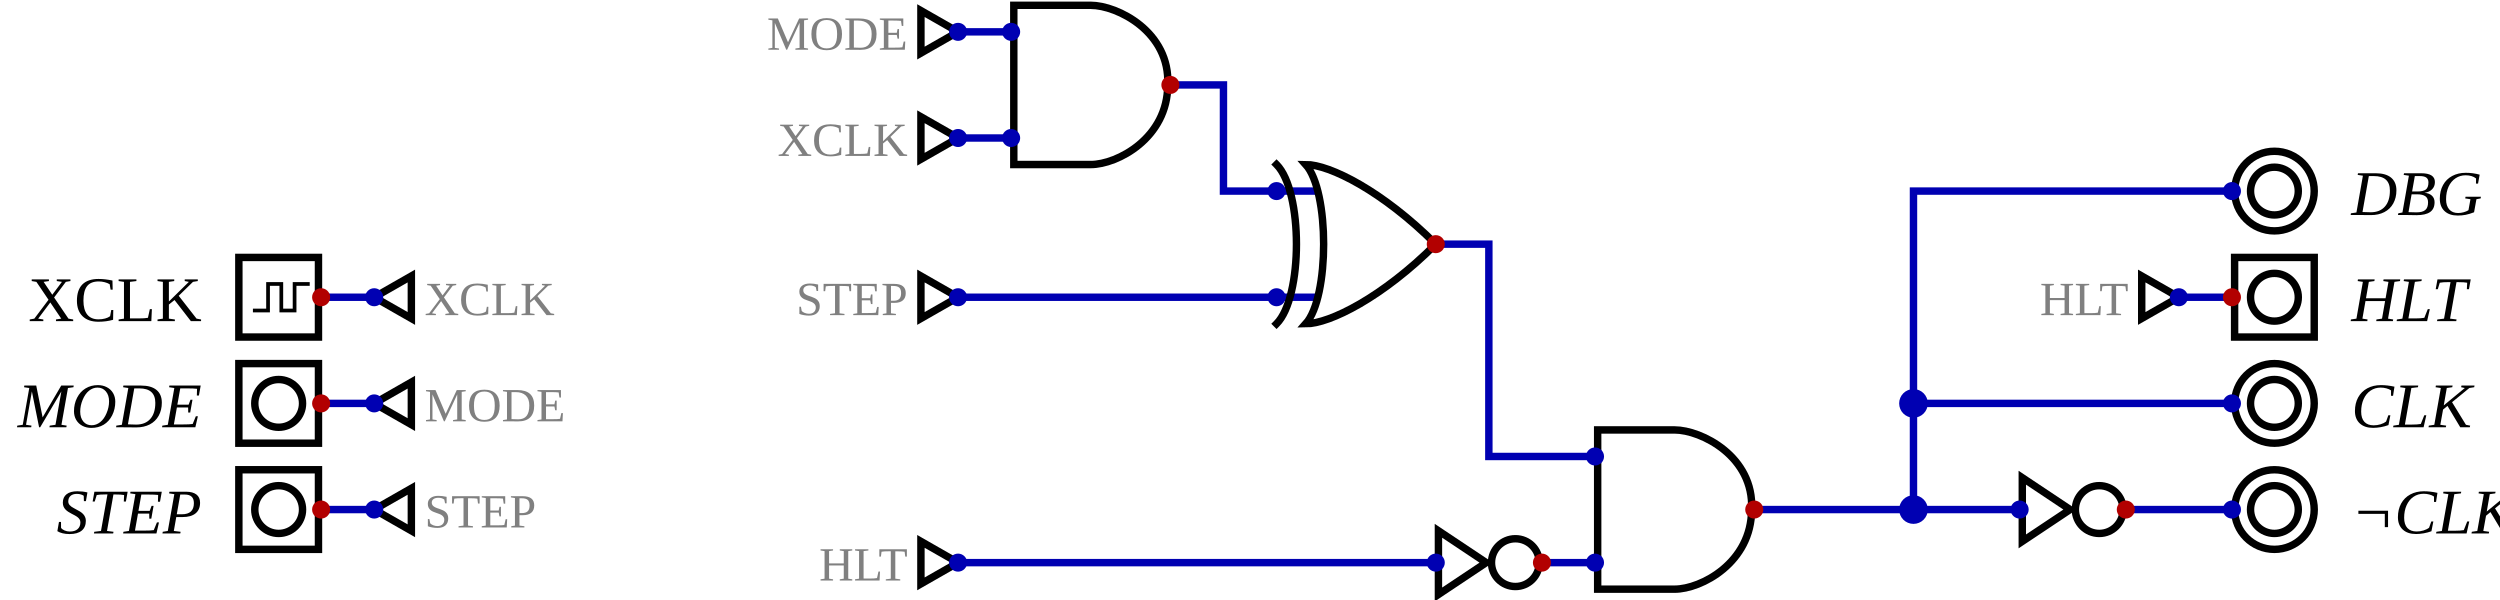
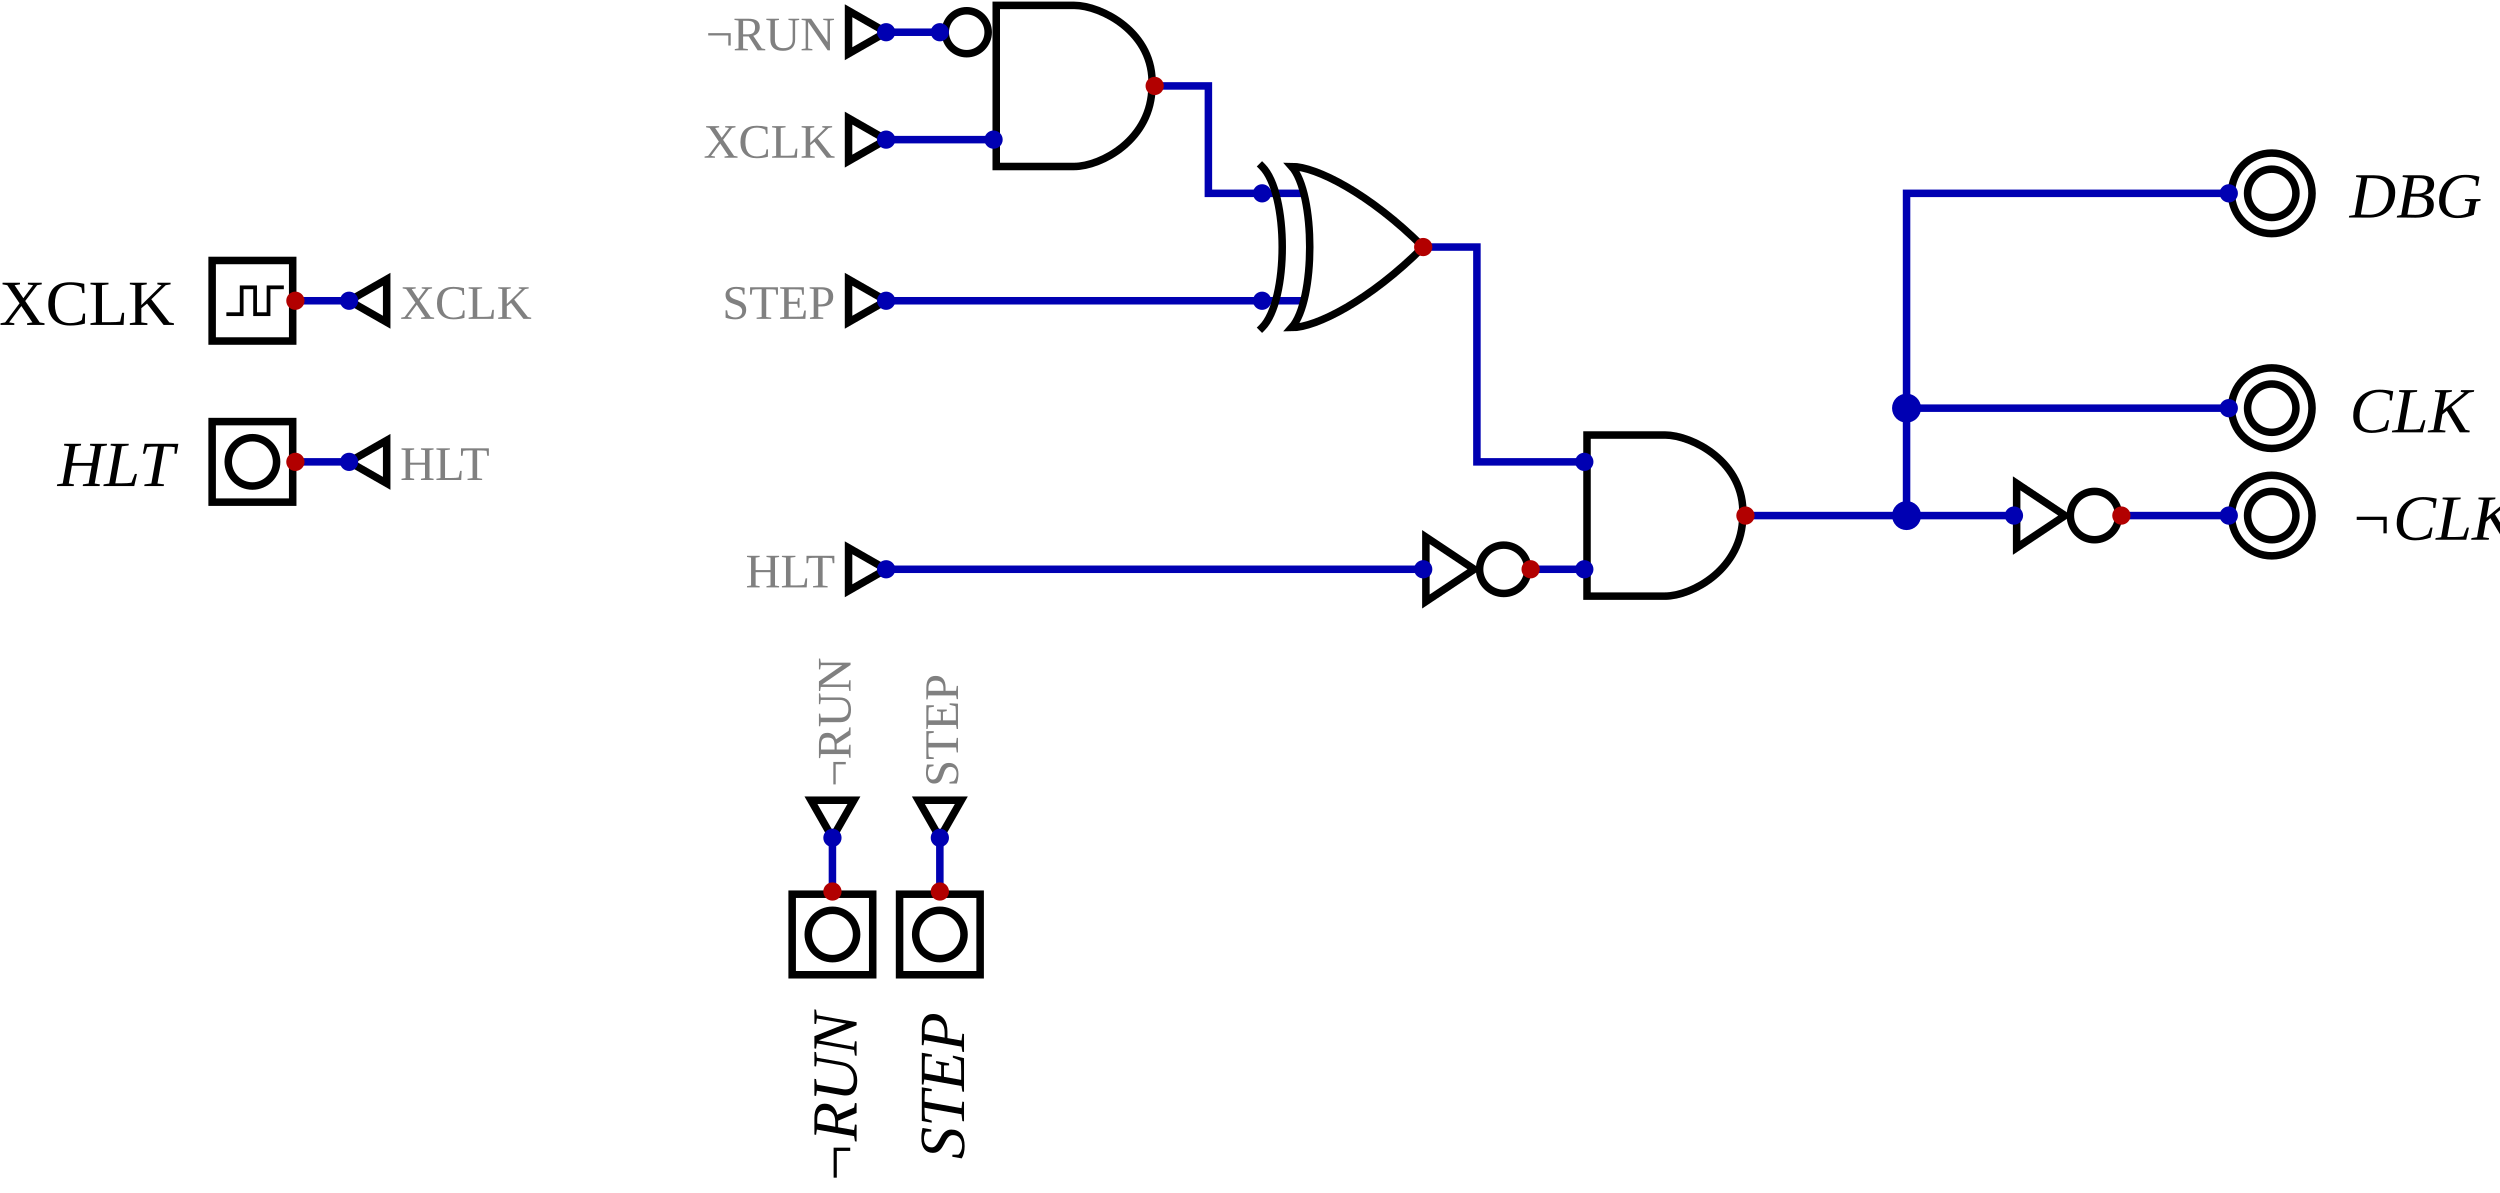
- <svg xmlns="http://www.w3.org/2000/svg" width="141.3mm" height="33.9mm" viewBox="279 68 942 226">
+ <svg xmlns="http://www.w3.org/2000/svg" width="139.65mm" height="66.6mm" viewBox="290 68 931 444">
  <g stroke-linecap="square">
-     <path d="M 640,80 L 660,80" stroke="#0000b2" stroke-width="2.8" fill="none" />
+     <path d="M 620,80 L 640,80" stroke="#0000b2" stroke-width="2.8" fill="none" />
    <path d="M 820,160 L 840,160 L 840,240 L 880,240" stroke="#0000b2" stroke-width="2.8" fill="none" />
+     <path d="M 400,240 L 420,240" stroke="#0000b2" stroke-width="2.8" fill="none" />
    <path d="M 940,260 L 1000,260 L 1040,260" stroke="#0000b2" stroke-width="2.8" fill="none" />
    <path d="M 1080,260 L 1120,260" stroke="#0000b2" stroke-width="2.8" fill="none" />
-     <path d="M 400,260 L 420,260" stroke="#0000b2" stroke-width="2.8" fill="none" />
-     <path d="M 640,180 L 760,180 L 774,180" stroke="#0000b2" stroke-width="2.8" fill="none" />
+     <path d="M 620,180 L 760,180 L 774,180" stroke="#0000b2" stroke-width="2.8" fill="none" />
    <path d="M 400,180 L 420,180" stroke="#0000b2" stroke-width="2.8" fill="none" />
-     <path d="M 1100,180 L 1120,180" stroke="#0000b2" stroke-width="2.8" fill="none" />
    <path d="M 720,100 L 740,100 L 740,140 L 760,140 L 774,140" stroke="#0000b2" stroke-width="2.8" fill="none" />
    <path d="M 860,280 L 880,280" stroke="#0000b2" stroke-width="2.8" fill="none" />
-     <path d="M 640,280 L 820,280" stroke="#0000b2" stroke-width="2.8" fill="none" />
-     <path d="M 640,120 L 660,120" stroke="#0000b2" stroke-width="2.8" fill="none" />
-     <path d="M 400,220 L 420,220" stroke="#0000b2" stroke-width="2.8" fill="none" />
+     <path d="M 620,280 L 820,280" stroke="#0000b2" stroke-width="2.8" fill="none" />
+     <path d="M 620,120 L 660,120" stroke="#0000b2" stroke-width="2.8" fill="none" />
+     <path d="M 640,380 L 640,400" stroke="#0000b2" stroke-width="2.8" fill="none" />
    <path d="M 1120,220 L 1000,220 L 1000,140 L 1120,140" stroke="#0000b2" stroke-width="2.8" fill="none" />
    <path d="M 1000,220 L 1000,260" stroke="#0000b2" stroke-width="2.8" fill="none" />
+     <path d="M 600,380 L 600,400" stroke="#0000b2" stroke-width="2.8" fill="none" />
    <g>
      <circle cx="1000.0" cy="260.0" r="4.0" stroke="#0000b2" stroke-width="2.8" fill="#0000b2" />
      <circle cx="1000.0" cy="220.0" r="4.0" stroke="#0000b2" stroke-width="2.8" fill="#0000b2" />
    </g>
    <g>
      <circle cx="1136.0" cy="220.0" r="9.0" stroke="#000000" stroke-width="2.8" fill="none" />
      <circle cx="1136.0" cy="220.0" r="15.0" stroke="#000000" stroke-width="2.8" fill="none" />
      <text text-anchor="start" x="1165.0" y="229.0" fill="#000000" style="font-size:24">
        <tspan style="font-style:italic">CLK</tspan>
      </text>
      <circle cx="1120.0" cy="220.0" r="2.0" stroke="#0000b2" stroke-width="2.8" fill="#0000b2" />
    </g>
    <g>
      <circle cx="1136.0" cy="260.0" r="9.0" stroke="#000000" stroke-width="2.8" fill="none" />
      <circle cx="1136.0" cy="260.0" r="15.0" stroke="#000000" stroke-width="2.8" fill="none" />
      <text text-anchor="start" x="1165.0" y="269.0" fill="#000000" style="font-size:24">
        <tspan style="font-style:italic">¬CLK</tspan>
      </text>
      <circle cx="1120.0" cy="260.0" r="2.0" stroke="#0000b2" stroke-width="2.8" fill="#0000b2" />
    </g>
    <g>
-       <path d="M 1151,195 L 1121,195 L 1121,165 L 1151,165 Z" stroke="#000000" stroke-width="2.8" fill="none" />
-       <circle cx="1136.0" cy="180.0" r="9.0" stroke="#000000" stroke-width="2.8" fill="none" />
-       <text text-anchor="start" x="1165.0" y="189.0" fill="#000000" style="font-size:24">
+       <path d="M 369,225 L 399,225 L 399,255 L 369,255 Z" stroke="#000000" stroke-width="2.8" fill="none" />
+       <circle cx="384.0" cy="240.0" r="9.0" stroke="#000000" stroke-width="2.8" fill="none" />
+       <text text-anchor="end" x="355.0" y="249.0" fill="#000000" style="font-size:24">
        <tspan style="font-style:italic">HLT</tspan>
      </text>
-       <circle cx="1120.0" cy="180.0" r="2.0" stroke="#b20000" stroke-width="2.8" fill="#b20000" />
+       <circle cx="400.0" cy="240.0" r="2.0" stroke="#b20000" stroke-width="2.8" fill="#b20000" />
    </g>
    <g>
      <path d="M 369,165 L 399,165 L 399,195 L 369,195 Z" stroke="#000000" stroke-width="2.8" fill="none" />
      <path d="M 375,185 L 380,185 L 380,175 L 385,175 L 385,185 L 390,185 L 390,175 L 395,175" stroke="#000000" stroke-width="1.4" fill="none" />
      <text text-anchor="end" x="355.0" y="189.0" fill="#000000" style="font-size:24">XCLK</text>
      <circle cx="400.0" cy="180.0" r="2.0" stroke="#b20000" stroke-width="2.8" fill="#b20000" />
    </g>
    <g>
      <path d="M 910,290 L 881,290 L 881,230 L 910,230 C 920,230 940,240 939,260 C 939,280 920,290 910,290 Z" stroke="#000000" stroke-width="2.8" fill="none" />
      <circle cx="880.0" cy="240.0" r="2.0" stroke="#0000b2" stroke-width="2.8" fill="#0000b2" />
      <circle cx="880.0" cy="280.0" r="2.0" stroke="#0000b2" stroke-width="2.8" fill="#0000b2" />
      <circle cx="940.0" cy="260.0" r="2.0" stroke="#b20000" stroke-width="2.8" fill="#b20000" />
    </g>
    <g>
      <circle cx="1136.0" cy="140.0" r="9.0" stroke="#000000" stroke-width="2.8" fill="none" />
      <circle cx="1136.0" cy="140.0" r="15.0" stroke="#000000" stroke-width="2.8" fill="none" />
      <text text-anchor="start" x="1165.0" y="149.0" fill="#000000" style="font-size:24">
        <tspan style="font-style:italic">DBG</tspan>
      </text>
      <circle cx="1120.0" cy="140.0" r="2.0" stroke="#0000b2" stroke-width="2.8" fill="#0000b2" />
    </g>
    <g>
-       <path d="M 369,205 L 399,205 L 399,235 L 369,235 Z" stroke="#000000" stroke-width="2.8" fill="none" />
-       <circle cx="384.0" cy="220.0" r="9.0" stroke="#000000" stroke-width="2.8" fill="none" />
-       <text text-anchor="end" x="355.0" y="229.0" fill="#000000" style="font-size:24">
-         <tspan style="font-style:italic">MODE</tspan>
+       <path d="M 585,431 L 585,401 L 615,401 L 615,431 Z" stroke="#000000" stroke-width="2.8" fill="none" />
+       <circle cx="600.0" cy="416.0" r="9.0" stroke="#000000" stroke-width="2.8" fill="none" />
+       <text text-anchor="end" x="600.0" y="454.0" fill="#000000" style="font-size:24" transform="rotate(-90,600.0,445.0)">
+         <tspan style="font-style:italic">¬RUN</tspan>
      </text>
-       <circle cx="400.0" cy="220.0" r="2.0" stroke="#b20000" stroke-width="2.8" fill="#b20000" />
+       <circle cx="600.0" cy="400.0" r="2.0" stroke="#b20000" stroke-width="2.8" fill="#b20000" />
    </g>
    <g>
      <path d="M 690,130 L 661,130 L 661,70 L 690,70 C 700,70 720,80 719,100 C 719,120 700,130 690,130 Z" stroke="#000000" stroke-width="2.8" fill="none" />
-       <circle cx="660.0" cy="80.0" r="2.0" stroke="#0000b2" stroke-width="2.8" fill="#0000b2" />
+       <circle cx="650.0" cy="80.0" r="8.0" stroke="#000000" stroke-width="2.8" fill="none" />
+       <circle cx="640.0" cy="80.0" r="2.0" stroke="#0000b2" stroke-width="2.8" fill="#0000b2" />
      <circle cx="660.0" cy="120.0" r="2.0" stroke="#0000b2" stroke-width="2.8" fill="#0000b2" />
      <circle cx="720.0" cy="100.0" r="2.0" stroke="#b20000" stroke-width="2.8" fill="#b20000" />
    </g>
    <g>
-       <path d="M 369,245 L 399,245 L 399,275 L 369,275 Z" stroke="#000000" stroke-width="2.8" fill="none" />
-       <circle cx="384.0" cy="260.0" r="9.0" stroke="#000000" stroke-width="2.8" fill="none" />
-       <text text-anchor="end" x="355.0" y="269.0" fill="#000000" style="font-size:24">
+       <path d="M 625,431 L 625,401 L 655,401 L 655,431 Z" stroke="#000000" stroke-width="2.8" fill="none" />
+       <circle cx="640.0" cy="416.0" r="9.0" stroke="#000000" stroke-width="2.8" fill="none" />
+       <text text-anchor="end" x="640.0" y="454.0" fill="#000000" style="font-size:24" transform="rotate(-90,640.0,445.0)">
        <tspan style="font-style:italic">STEP</tspan>
      </text>
-       <circle cx="400.0" cy="260.0" r="2.0" stroke="#b20000" stroke-width="2.8" fill="#b20000" />
+       <circle cx="640.0" cy="400.0" r="2.0" stroke="#b20000" stroke-width="2.8" fill="#b20000" />
    </g>
    <g>
      <path d="M 771,190 C 780,180 780,140 771,130 C 780,130 800,140 820,160 C 800,180 780,190 771,190 Z" stroke="#000000" stroke-width="2.8" fill="none" />
      <path d="M 760,190 C 770,180 770,140 760,130" stroke="#000000" stroke-width="2.8" fill="none" />
      <circle cx="760.0" cy="140.0" r="2.0" stroke="#0000b2" stroke-width="2.8" fill="#0000b2" />
      <circle cx="760.0" cy="180.0" r="2.0" stroke="#0000b2" stroke-width="2.8" fill="#0000b2" />
      <circle cx="820.0" cy="160.0" r="2.0" stroke="#b20000" stroke-width="2.8" fill="#b20000" />
    </g>
    <g>
      <path d="M 1041,248 L 1059,260 L 1041,272 Z" stroke="#000000" stroke-width="2.8" fill="none" />
      <circle cx="1070.0" cy="260.0" r="9.0" stroke="#000000" stroke-width="2.8" fill="none" />
      <circle cx="1040.0" cy="260.0" r="2.0" stroke="#0000b2" stroke-width="2.8" fill="#0000b2" />
      <circle cx="1080.0" cy="260.0" r="2.0" stroke="#b20000" stroke-width="2.8" fill="#b20000" />
    </g>
    <g>
      <path d="M 821,268 L 839,280 L 821,292 Z" stroke="#000000" stroke-width="2.8" fill="none" />
      <circle cx="850.0" cy="280.0" r="9.0" stroke="#000000" stroke-width="2.8" fill="none" />
      <circle cx="820.0" cy="280.0" r="2.0" stroke="#0000b2" stroke-width="2.8" fill="#0000b2" />
      <circle cx="860.0" cy="280.0" r="2.0" stroke="#b20000" stroke-width="2.8" fill="#b20000" />
    </g>
    <g>
-       <path d="M 420,220 L 434,228 L 434,212 Z" stroke="#000000" stroke-width="2.8" fill="none" />
-       <text text-anchor="start" x="439.0" y="226.75" fill="#808080" style="font-size:18">MODE</text>
-       <circle cx="420.0" cy="220.0" r="2.0" stroke="#0000b2" stroke-width="2.8" fill="#0000b2" />
+       <path d="M 600,380 L 608,366 L 592,366 Z" stroke="#000000" stroke-width="2.8" fill="none" />
+       <text text-anchor="start" x="600.0" y="367.75" fill="#808080" style="font-size:18" transform="rotate(-90,600.0,361.0)">¬RUN</text>
+       <circle cx="600.0" cy="380.0" r="2.0" stroke="#0000b2" stroke-width="2.8" fill="#0000b2" />
    </g>
    <g>
-       <path d="M 640,120 L 626,112 L 626,128 Z" stroke="#000000" stroke-width="2.8" fill="none" />
-       <text text-anchor="end" x="621.0" y="126.75" fill="#808080" style="font-size:18">XCLK</text>
-       <circle cx="640.0" cy="120.0" r="2.0" stroke="#0000b2" stroke-width="2.8" fill="#0000b2" />
+       <path d="M 620,120 L 606,112 L 606,128 Z" stroke="#000000" stroke-width="2.8" fill="none" />
+       <text text-anchor="end" x="601.0" y="126.75" fill="#808080" style="font-size:18">XCLK</text>
+       <circle cx="620.0" cy="120.0" r="2.0" stroke="#0000b2" stroke-width="2.8" fill="#0000b2" />
    </g>
    <g>
-       <path d="M 420,260 L 434,268 L 434,252 Z" stroke="#000000" stroke-width="2.8" fill="none" />
-       <text text-anchor="start" x="439.0" y="266.75" fill="#808080" style="font-size:18">STEP</text>
-       <circle cx="420.0" cy="260.0" r="2.0" stroke="#0000b2" stroke-width="2.8" fill="#0000b2" />
+       <path d="M 640,380 L 648,366 L 632,366 Z" stroke="#000000" stroke-width="2.8" fill="none" />
+       <text text-anchor="start" x="640.0" y="367.75" fill="#808080" style="font-size:18" transform="rotate(-90,640.0,361.0)">STEP</text>
+       <circle cx="640.0" cy="380.0" r="2.0" stroke="#0000b2" stroke-width="2.8" fill="#0000b2" />
    </g>
    <g>
-       <path d="M 640,80 L 626,72 L 626,88 Z" stroke="#000000" stroke-width="2.8" fill="none" />
-       <text text-anchor="end" x="621.0" y="86.75" fill="#808080" style="font-size:18">MODE</text>
-       <circle cx="640.0" cy="80.0" r="2.0" stroke="#0000b2" stroke-width="2.8" fill="#0000b2" />
+       <path d="M 620,80 L 606,72 L 606,88 Z" stroke="#000000" stroke-width="2.8" fill="none" />
+       <text text-anchor="end" x="601.0" y="86.75" fill="#808080" style="font-size:18">¬RUN</text>
+       <circle cx="620.0" cy="80.0" r="2.0" stroke="#0000b2" stroke-width="2.8" fill="#0000b2" />
    </g>
    <g>
      <path d="M 420,180 L 434,188 L 434,172 Z" stroke="#000000" stroke-width="2.8" fill="none" />
      <text text-anchor="start" x="439.0" y="186.75" fill="#808080" style="font-size:18">XCLK</text>
      <circle cx="420.0" cy="180.0" r="2.0" stroke="#0000b2" stroke-width="2.8" fill="#0000b2" />
    </g>
    <g>
-       <path d="M 640,180 L 626,172 L 626,188 Z" stroke="#000000" stroke-width="2.8" fill="none" />
-       <text text-anchor="end" x="621.0" y="186.75" fill="#808080" style="font-size:18">STEP</text>
-       <circle cx="640.0" cy="180.0" r="2.0" stroke="#0000b2" stroke-width="2.8" fill="#0000b2" />
+       <path d="M 620,180 L 606,172 L 606,188 Z" stroke="#000000" stroke-width="2.8" fill="none" />
+       <text text-anchor="end" x="601.0" y="186.75" fill="#808080" style="font-size:18">STEP</text>
+       <circle cx="620.0" cy="180.0" r="2.0" stroke="#0000b2" stroke-width="2.8" fill="#0000b2" />
    </g>
    <g>
-       <path d="M 640,280 L 626,272 L 626,288 Z" stroke="#000000" stroke-width="2.8" fill="none" />
-       <text text-anchor="end" x="621.0" y="286.75" fill="#808080" style="font-size:18">HLT</text>
-       <circle cx="640.0" cy="280.0" r="2.0" stroke="#0000b2" stroke-width="2.8" fill="#0000b2" />
+       <path d="M 620,280 L 606,272 L 606,288 Z" stroke="#000000" stroke-width="2.8" fill="none" />
+       <text text-anchor="end" x="601.0" y="286.75" fill="#808080" style="font-size:18">HLT</text>
+       <circle cx="620.0" cy="280.0" r="2.0" stroke="#0000b2" stroke-width="2.8" fill="#0000b2" />
    </g>
    <g>
-       <path d="M 1100,180 L 1086,172 L 1086,188 Z" stroke="#000000" stroke-width="2.8" fill="none" />
-       <text text-anchor="end" x="1081.0" y="186.75" fill="#808080" style="font-size:18">HLT</text>
-       <circle cx="1100.0" cy="180.0" r="2.0" stroke="#0000b2" stroke-width="2.8" fill="#0000b2" />
+       <path d="M 420,240 L 434,248 L 434,232 Z" stroke="#000000" stroke-width="2.8" fill="none" />
+       <text text-anchor="start" x="439.0" y="246.75" fill="#808080" style="font-size:18">HLT</text>
+       <circle cx="420.0" cy="240.0" r="2.0" stroke="#0000b2" stroke-width="2.8" fill="#0000b2" />
    </g>
  </g>
</svg>
